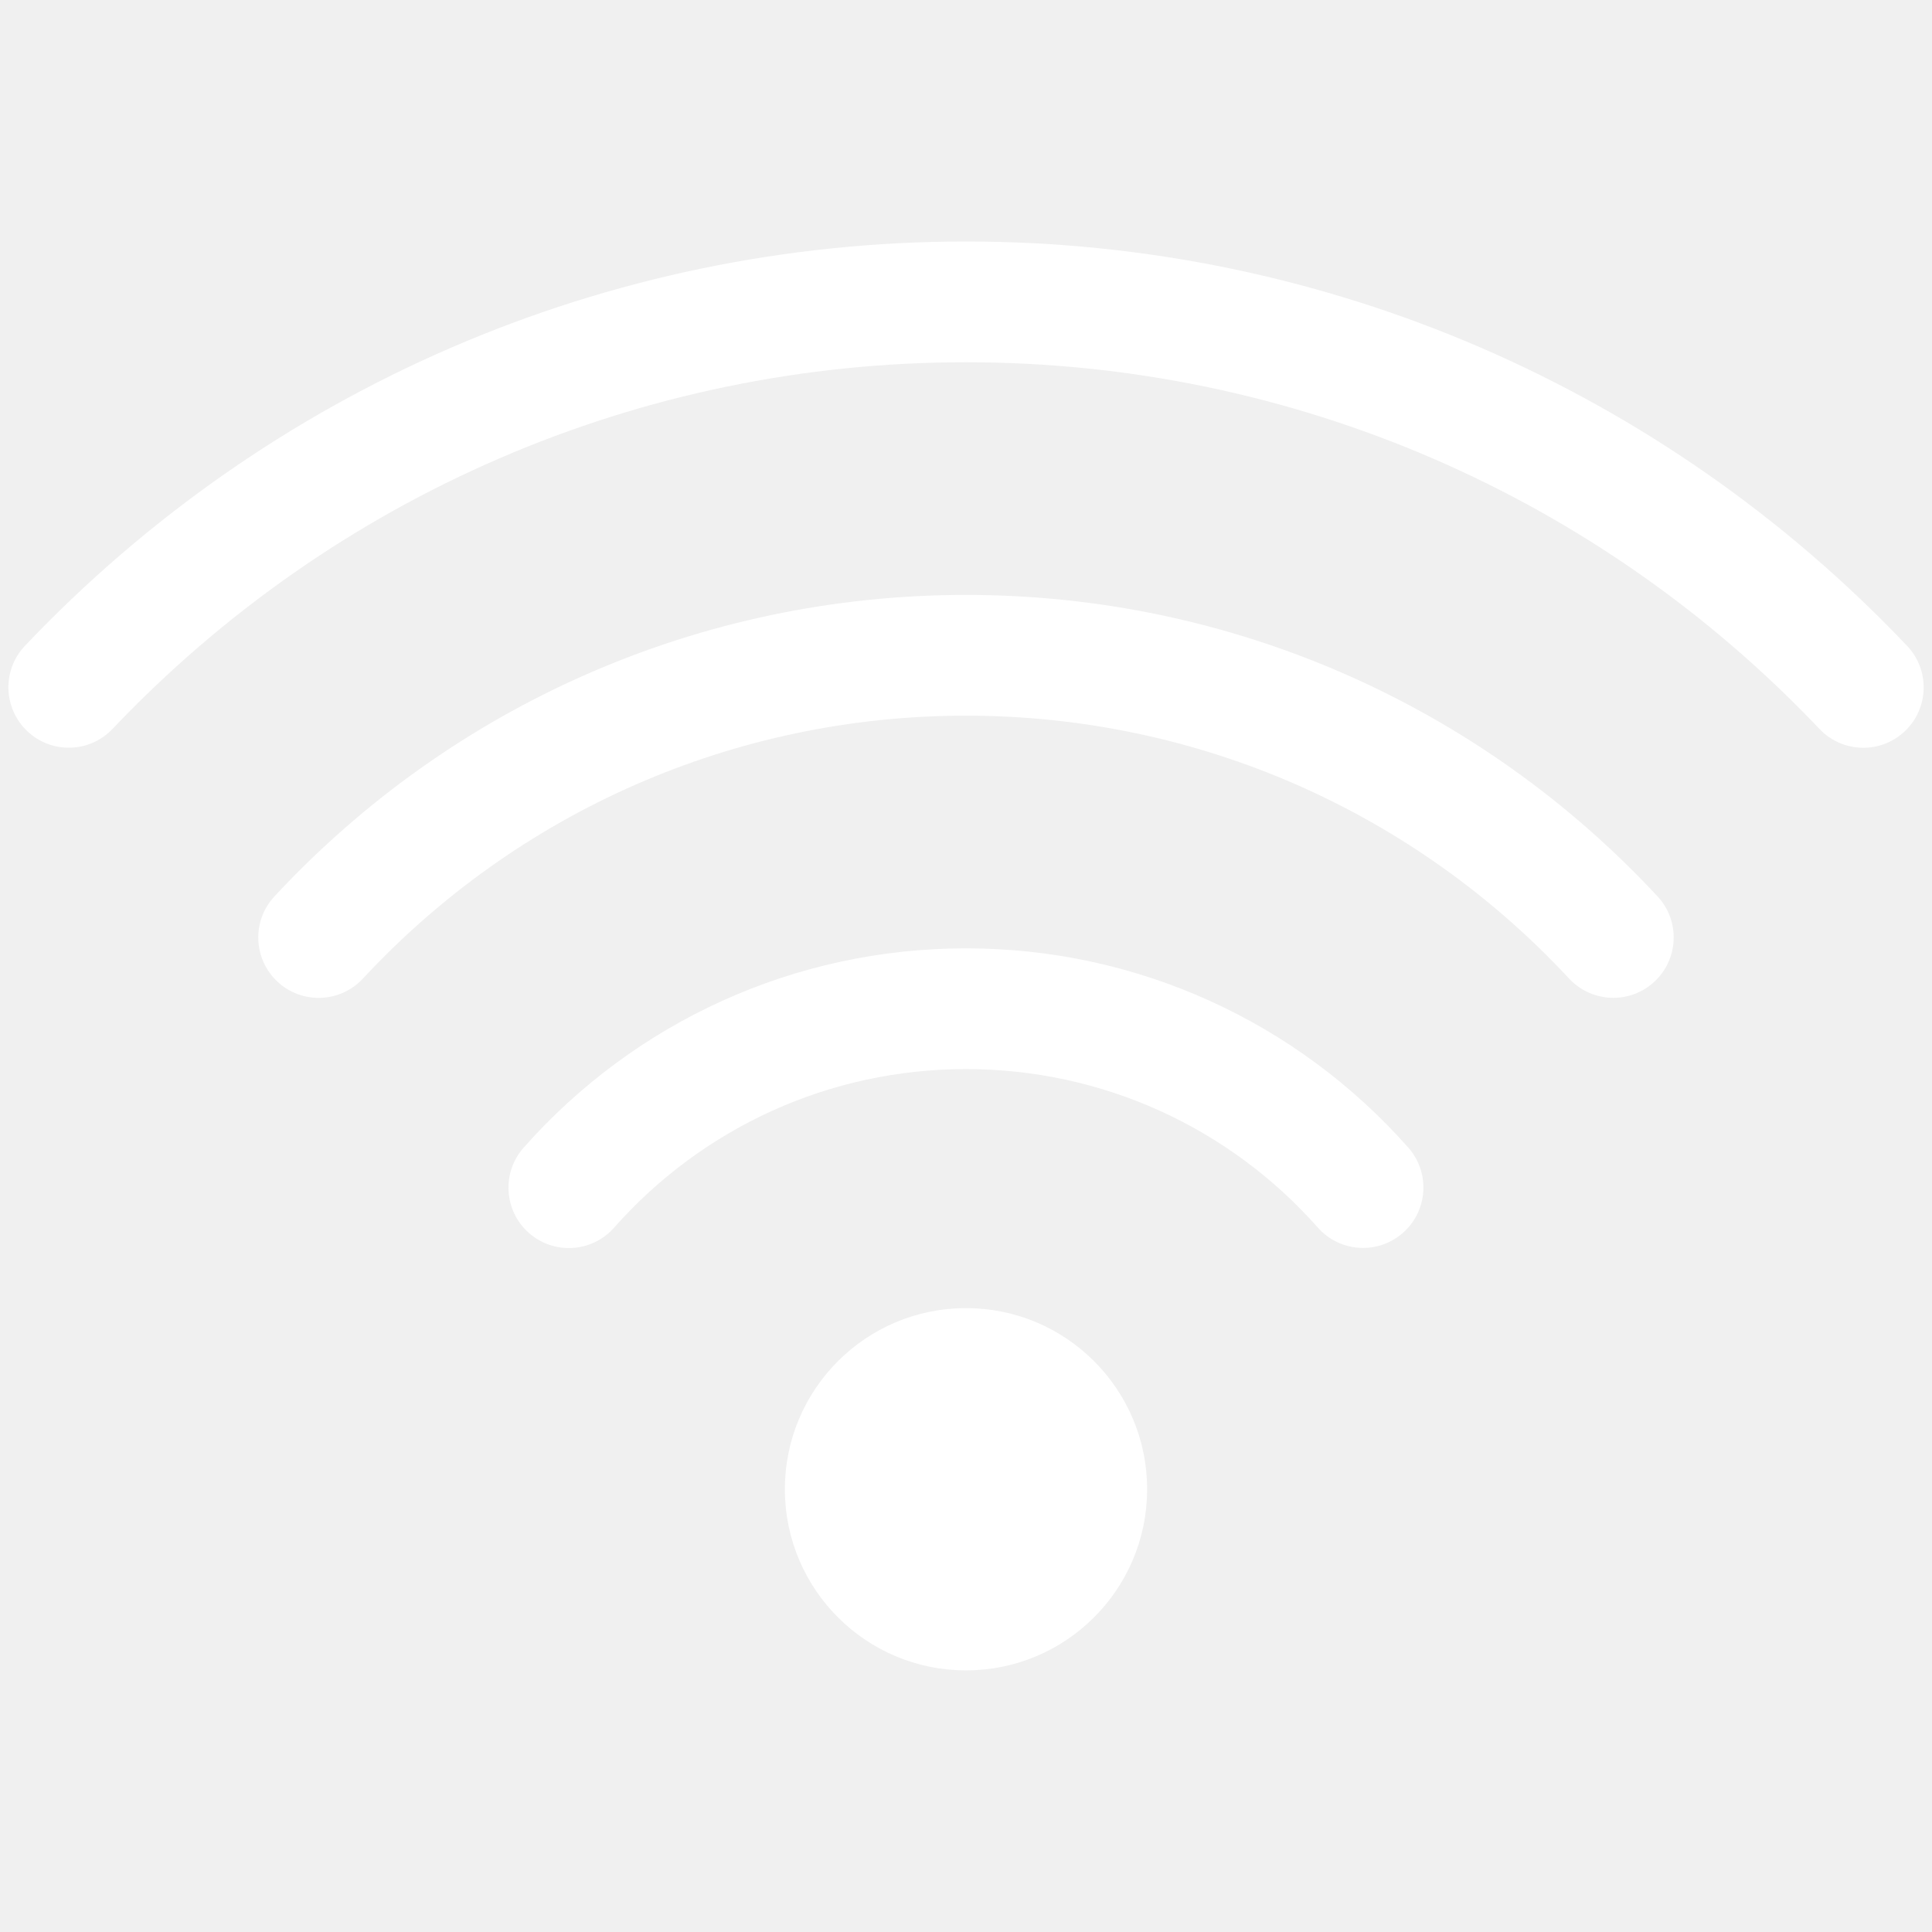
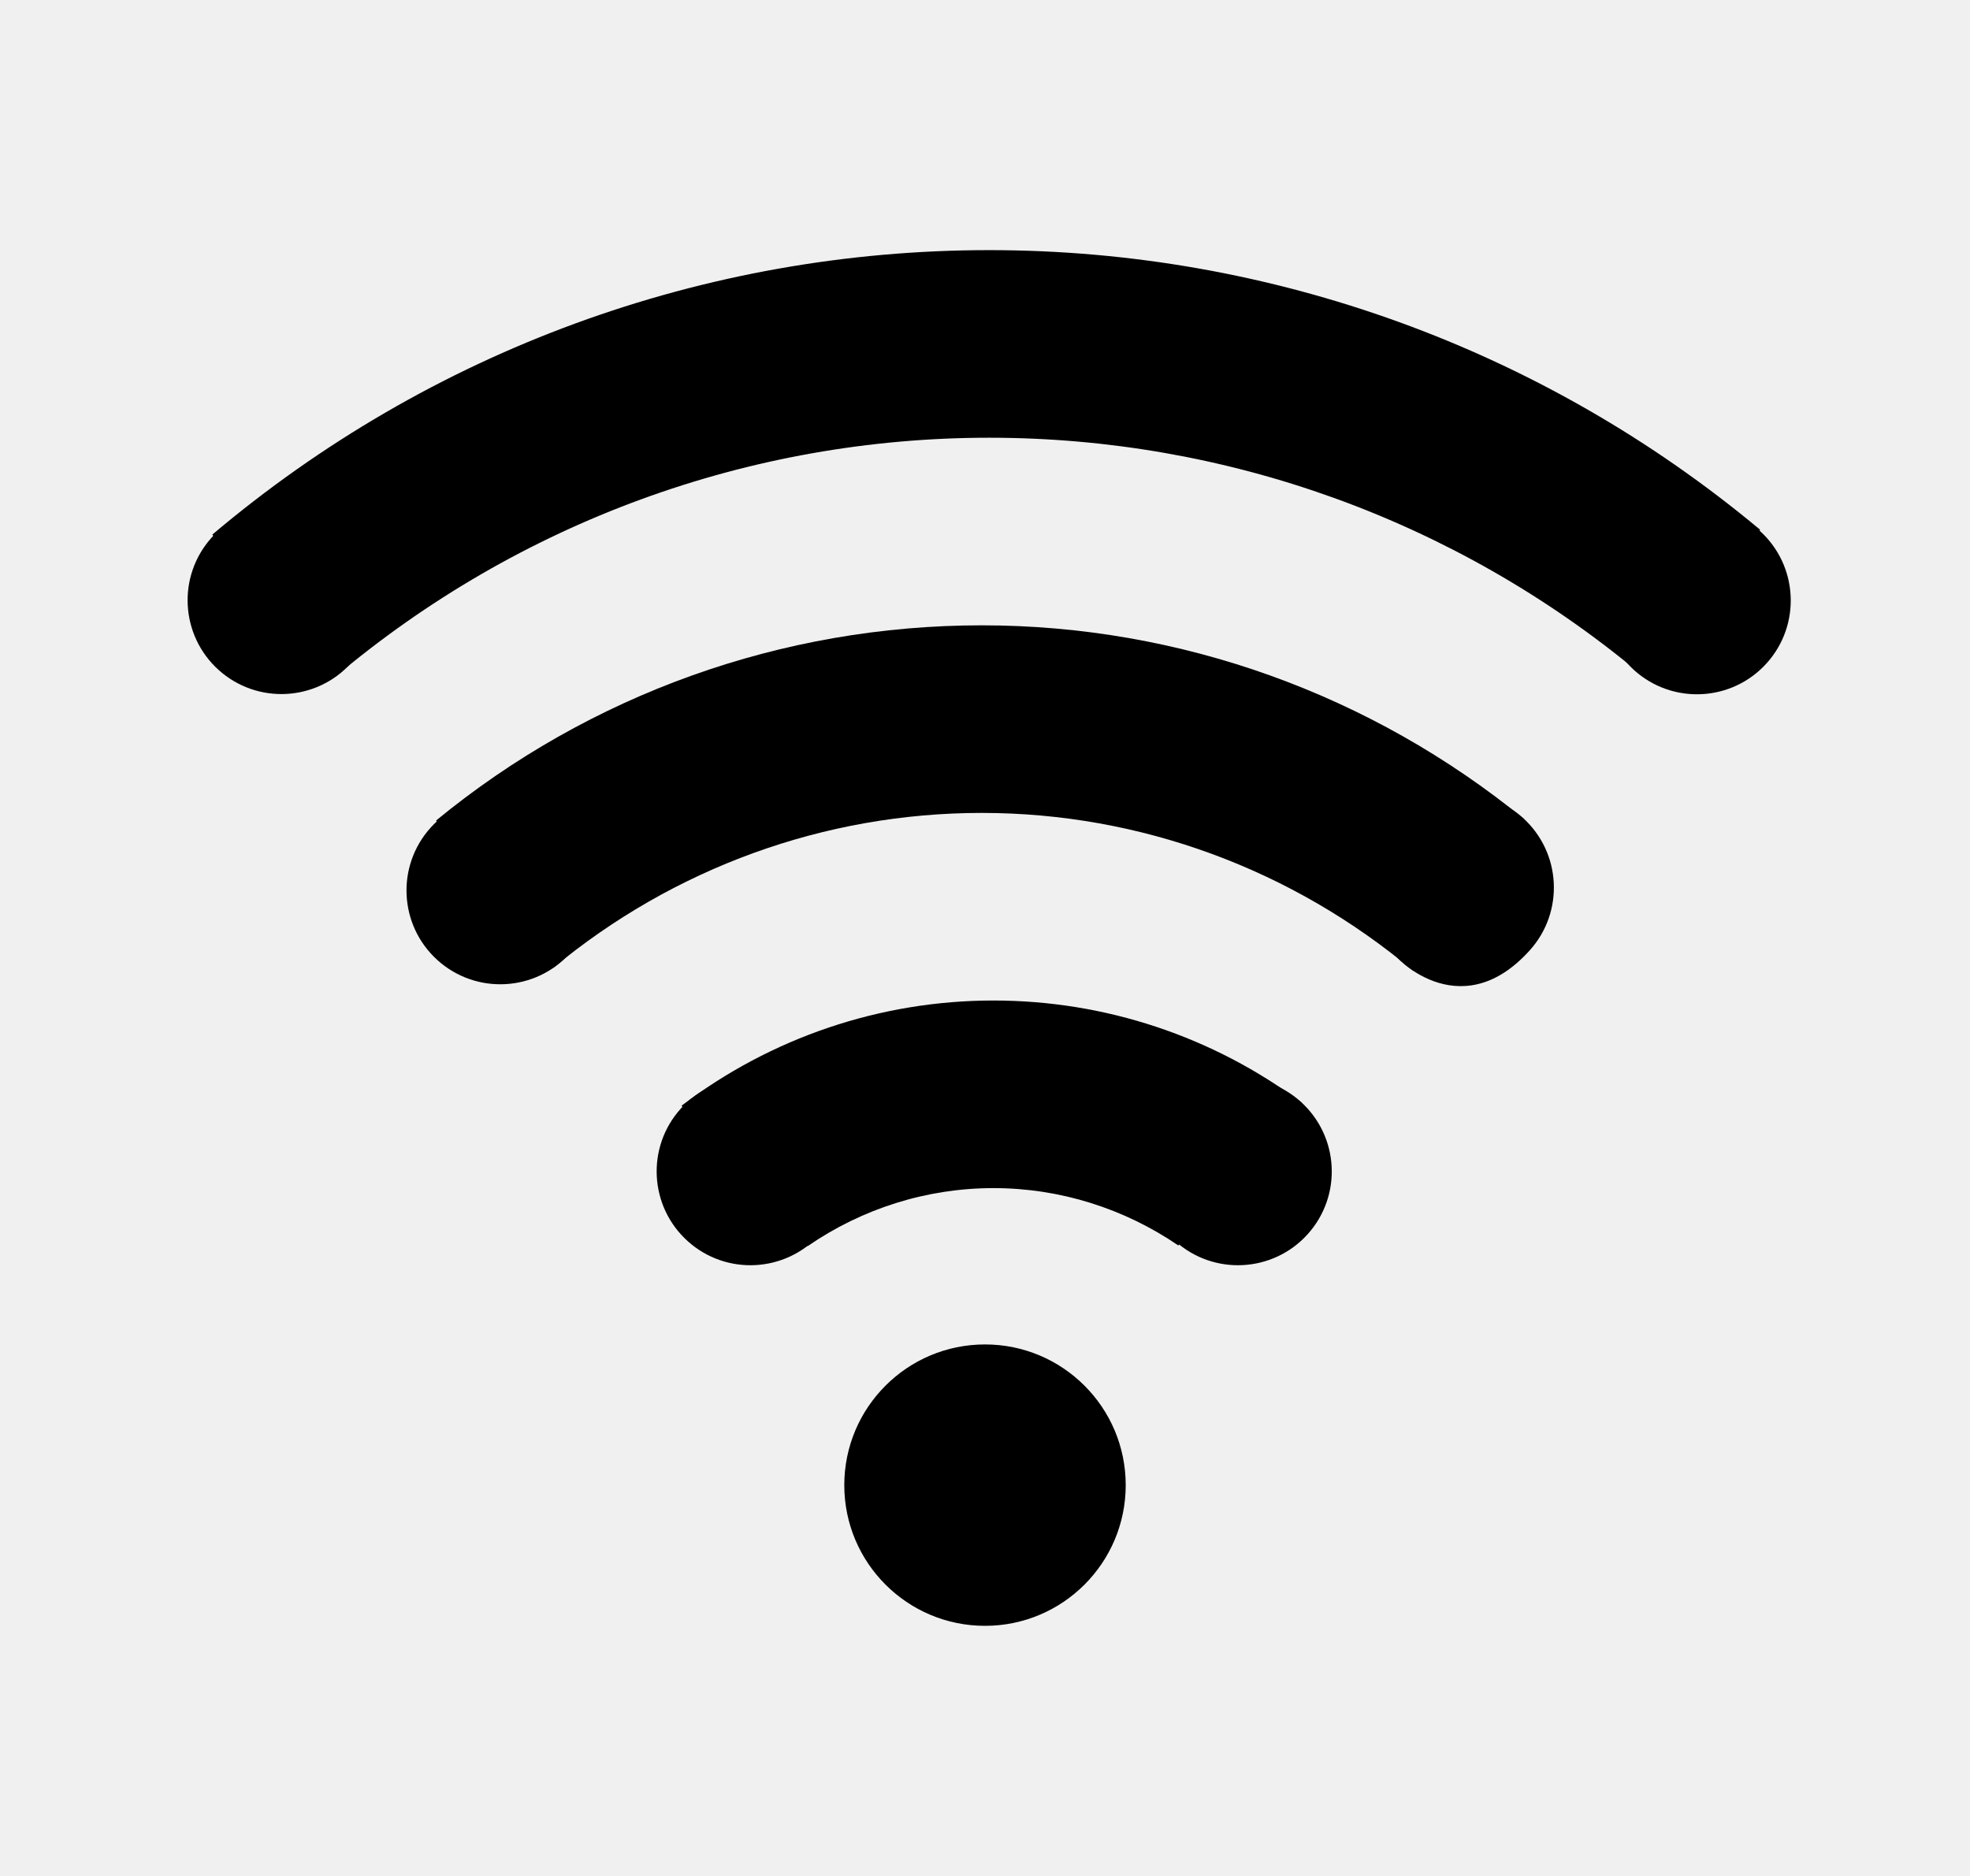
- <svg xmlns="http://www.w3.org/2000/svg" width="24" height="24" viewBox="0 0 96 96" version="1.1">
-   <g id="Public/ic_wlan" stroke="none" stroke-width="1" fill="none" fill-rule="evenodd">
-     <g id="public/ic_wlan" transform="translate(0, 12)" fill="#ffffff" fill-rule="nonzero">
-       <rect id="Rectangle" x="39" y="53" width="18" height="18" rx="9" />
-       <path d="M69.974,45.02 C71.073,46.26 70.958,48.156 69.717,49.254 C68.477,50.353 66.581,50.238 65.482,48.997 C61.077,44.021 54.776,41.122 48,41.122 C41.221,41.122 34.919,44.024 30.513,49.003 C29.415,50.244 27.519,50.359 26.278,49.262 C25.037,48.164 24.921,46.268 26.019,45.027 C31.552,38.774 39.485,35.122 48,35.122 C56.512,35.122 64.442,38.771 69.974,45.02 Z" id="Path" />
-       <path d="M82.362,32.54 C83.49,33.753 83.42,35.651 82.207,36.779 C80.993,37.907 79.095,37.838 77.967,36.624 C70.274,28.347 59.524,23.561 48,23.561 C36.475,23.561 25.724,28.348 18.031,36.627 C16.903,37.84 15.005,37.91 13.791,36.782 C12.578,35.654 12.508,33.756 13.636,32.542 C22.453,23.055 34.79,17.561 48,17.561 C61.209,17.561 73.545,23.054 82.362,32.54 Z" id="Path" />
-       <path d="M94.762,20.092 C95.903,21.293 95.853,23.192 94.651,24.333 C93.45,25.473 91.551,25.424 90.41,24.222 C79.439,12.663 64.255,6 48,6 C31.747,6 16.565,12.662 5.593,24.218 C4.453,25.42 2.554,25.469 1.352,24.328 C0.151,23.188 0.101,21.289 1.242,20.087 C13.335,7.349 30.084,5.68434189e-14 48,5.68434189e-14 C65.918,5.68434189e-14 82.669,7.351 94.762,20.092 Z" id="Path" />
+ <svg xmlns="http://www.w3.org/2000/svg" width="47.25px" height="45px" viewBox="0 0 63 60" version="1.1">
+   <g id="ic_statusbar_wifi0" stroke="none" stroke-width="1" fill="none" fill-rule="evenodd">
+     <g id="wifi">
+       <path d="M36,47.5 C36,49.985 33.985,52 31.5,52 C29.015,52 27,49.985 27,47.5 C27,45.015 29.015,43 31.5,43 C33.985,43 36,45.015 36,47.5" id="形状结合" fill="#000000" />
+       <g id="编组" transform="translate(6, 8)" fill="#000000">
+         <path d="M39.205,23.039 C39.827,22.247 40.558,21.548 41.142,20.726 C41.226,20.609 41.321,20.505 41.423,20.414 C41.862,19.646 42.259,18.896 42.747,18.201 C37.848,14.207 31.747,12 25.394,12 C19.006,12 12.859,14.209 7.946,18.243 C9.101,19.894 11.604,23.028 11.691,22.956 C15.543,19.763 20.368,18 25.394,18 C30.465,18 35.328,19.803 39.197,23.052 C39.2,23.048 39.202,23.043 39.205,23.039" id="Fill-3" />
+         <path d="M12.007,18.251 C13.238,19.36 13.338,21.257 12.229,22.488 C11.12,23.719 9.224,23.819 7.992,22.71 C6.761,21.601 6.662,19.704 7.77,18.473 C8.879,17.242 10.776,17.142 12.007,18.251" id="Fill-9" />
+         <path d="M42.7,18.157 C43.931,19.266 44.031,21.163 42.922,22.394 C40.619,24.952 38.443,22.398 38.685,22.616 C37.454,21.507 37.355,19.61 38.463,18.379 C39.572,17.148 41.469,17.048 42.7,18.157" id="Fill-13" />
+         <path d="M25.771,24 C22.148,24 18.656,25.189 15.795,27.365 C15.925,27.505 16.046,27.655 16.147,27.824 C16.244,27.986 16.343,28.146 16.44,28.308 C16.643,28.487 16.821,28.703 16.96,28.949 C17.617,30.112 18.731,31.026 19.829,31.856 C21.57,30.656 23.633,30 25.771,30 C27.897,30 29.949,30.65 31.685,31.836 C32.855,30.192 34.112,28.599 35.638,27.275 C32.797,25.154 29.347,24 25.771,24" id="Fill-1" />
+         <path d="M20.007,27.237 C21.238,28.346 21.338,30.243 20.229,31.474 C19.12,32.705 17.223,32.805 15.992,31.696 C14.761,30.587 14.662,28.69 15.77,27.459 C16.879,26.228 18.776,26.128 20.007,27.237" id="Fill-11" />
+         <path d="M35.597,27.237 C36.828,28.346 36.928,30.243 35.819,31.474 C34.71,32.705 32.814,32.805 31.582,31.696 C30.351,30.587 30.252,28.69 31.36,27.459 C32.469,26.228 34.366,26.128 35.597,27.237" id="Fill-15" />
+         <path d="M0.791,9.097 C0.879,9.211 0.954,9.347 1.022,9.492 C1.099,9.564 1.174,9.639 1.235,9.729 C1.27,9.78 1.31,9.827 1.345,9.877 C1.499,10.029 1.643,10.195 1.759,10.388 C1.791,10.441 1.823,10.494 1.855,10.547 C2.746,11.635 3.792,12.59 4.733,13.635 C10.586,8.713 17.958,6 25.633,6 C33.223,6 40.524,8.641 46.346,13.459 C47.765,12.038 50.387,9.025 50.28,8.936 C43.364,3.168 34.673,-4.4408921e-15 25.633,-4.4408921e-15 C16.508,-4.4408921e-15 7.738,3.226 0.791,9.097 Z" id="Fill-5" />
+         <path d="M5.007,8.969 C6.238,10.078 6.338,11.975 5.229,13.206 C4.12,14.437 2.224,14.537 0.992,13.428 C-0.239,12.319 -0.338,10.422 0.77,9.191 C1.879,7.96 3.776,7.86 5.007,8.969" id="Fill-7" />
+         <path d="M50.275,8.976 C49.044,7.867 47.147,7.967 46.038,9.198 C44.93,10.429 45.029,12.326 46.26,13.435 C47.492,14.544 49.389,14.444 50.497,13.213 C51.606,11.982 51.506,10.085 50.275,8.976" id="Fill-17" />
+       </g>
    </g>
  </g>
</svg>
